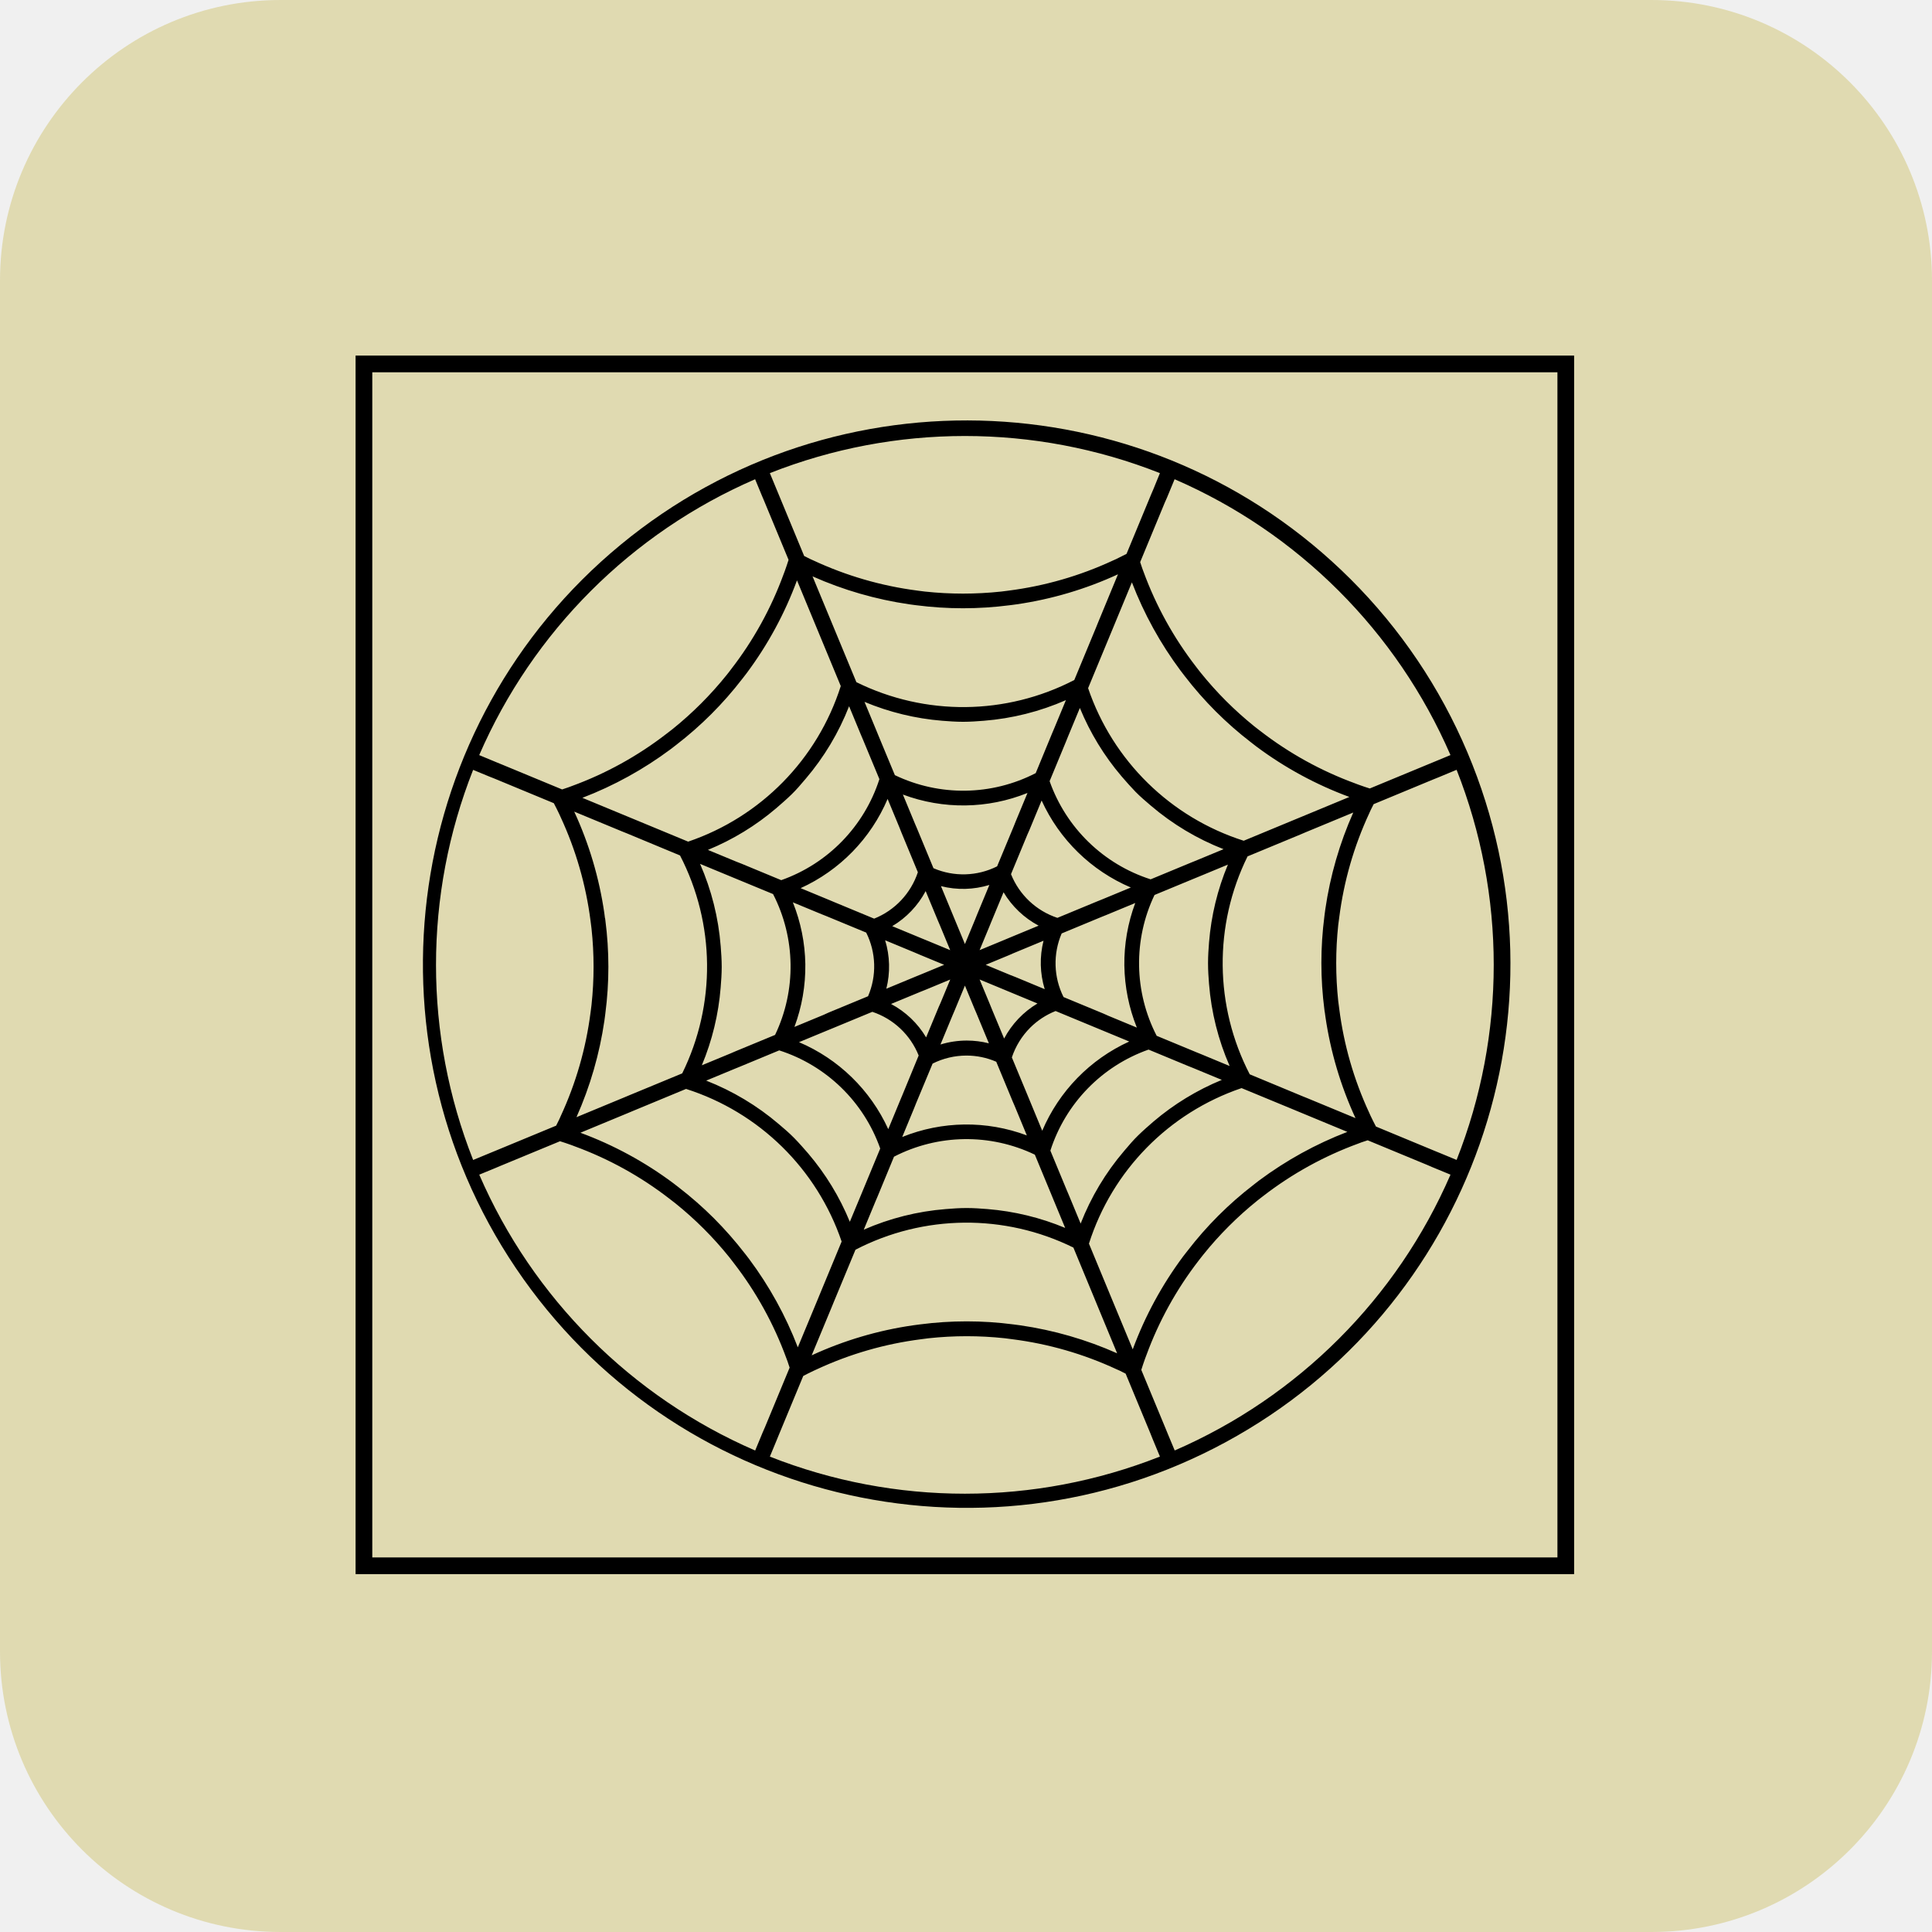
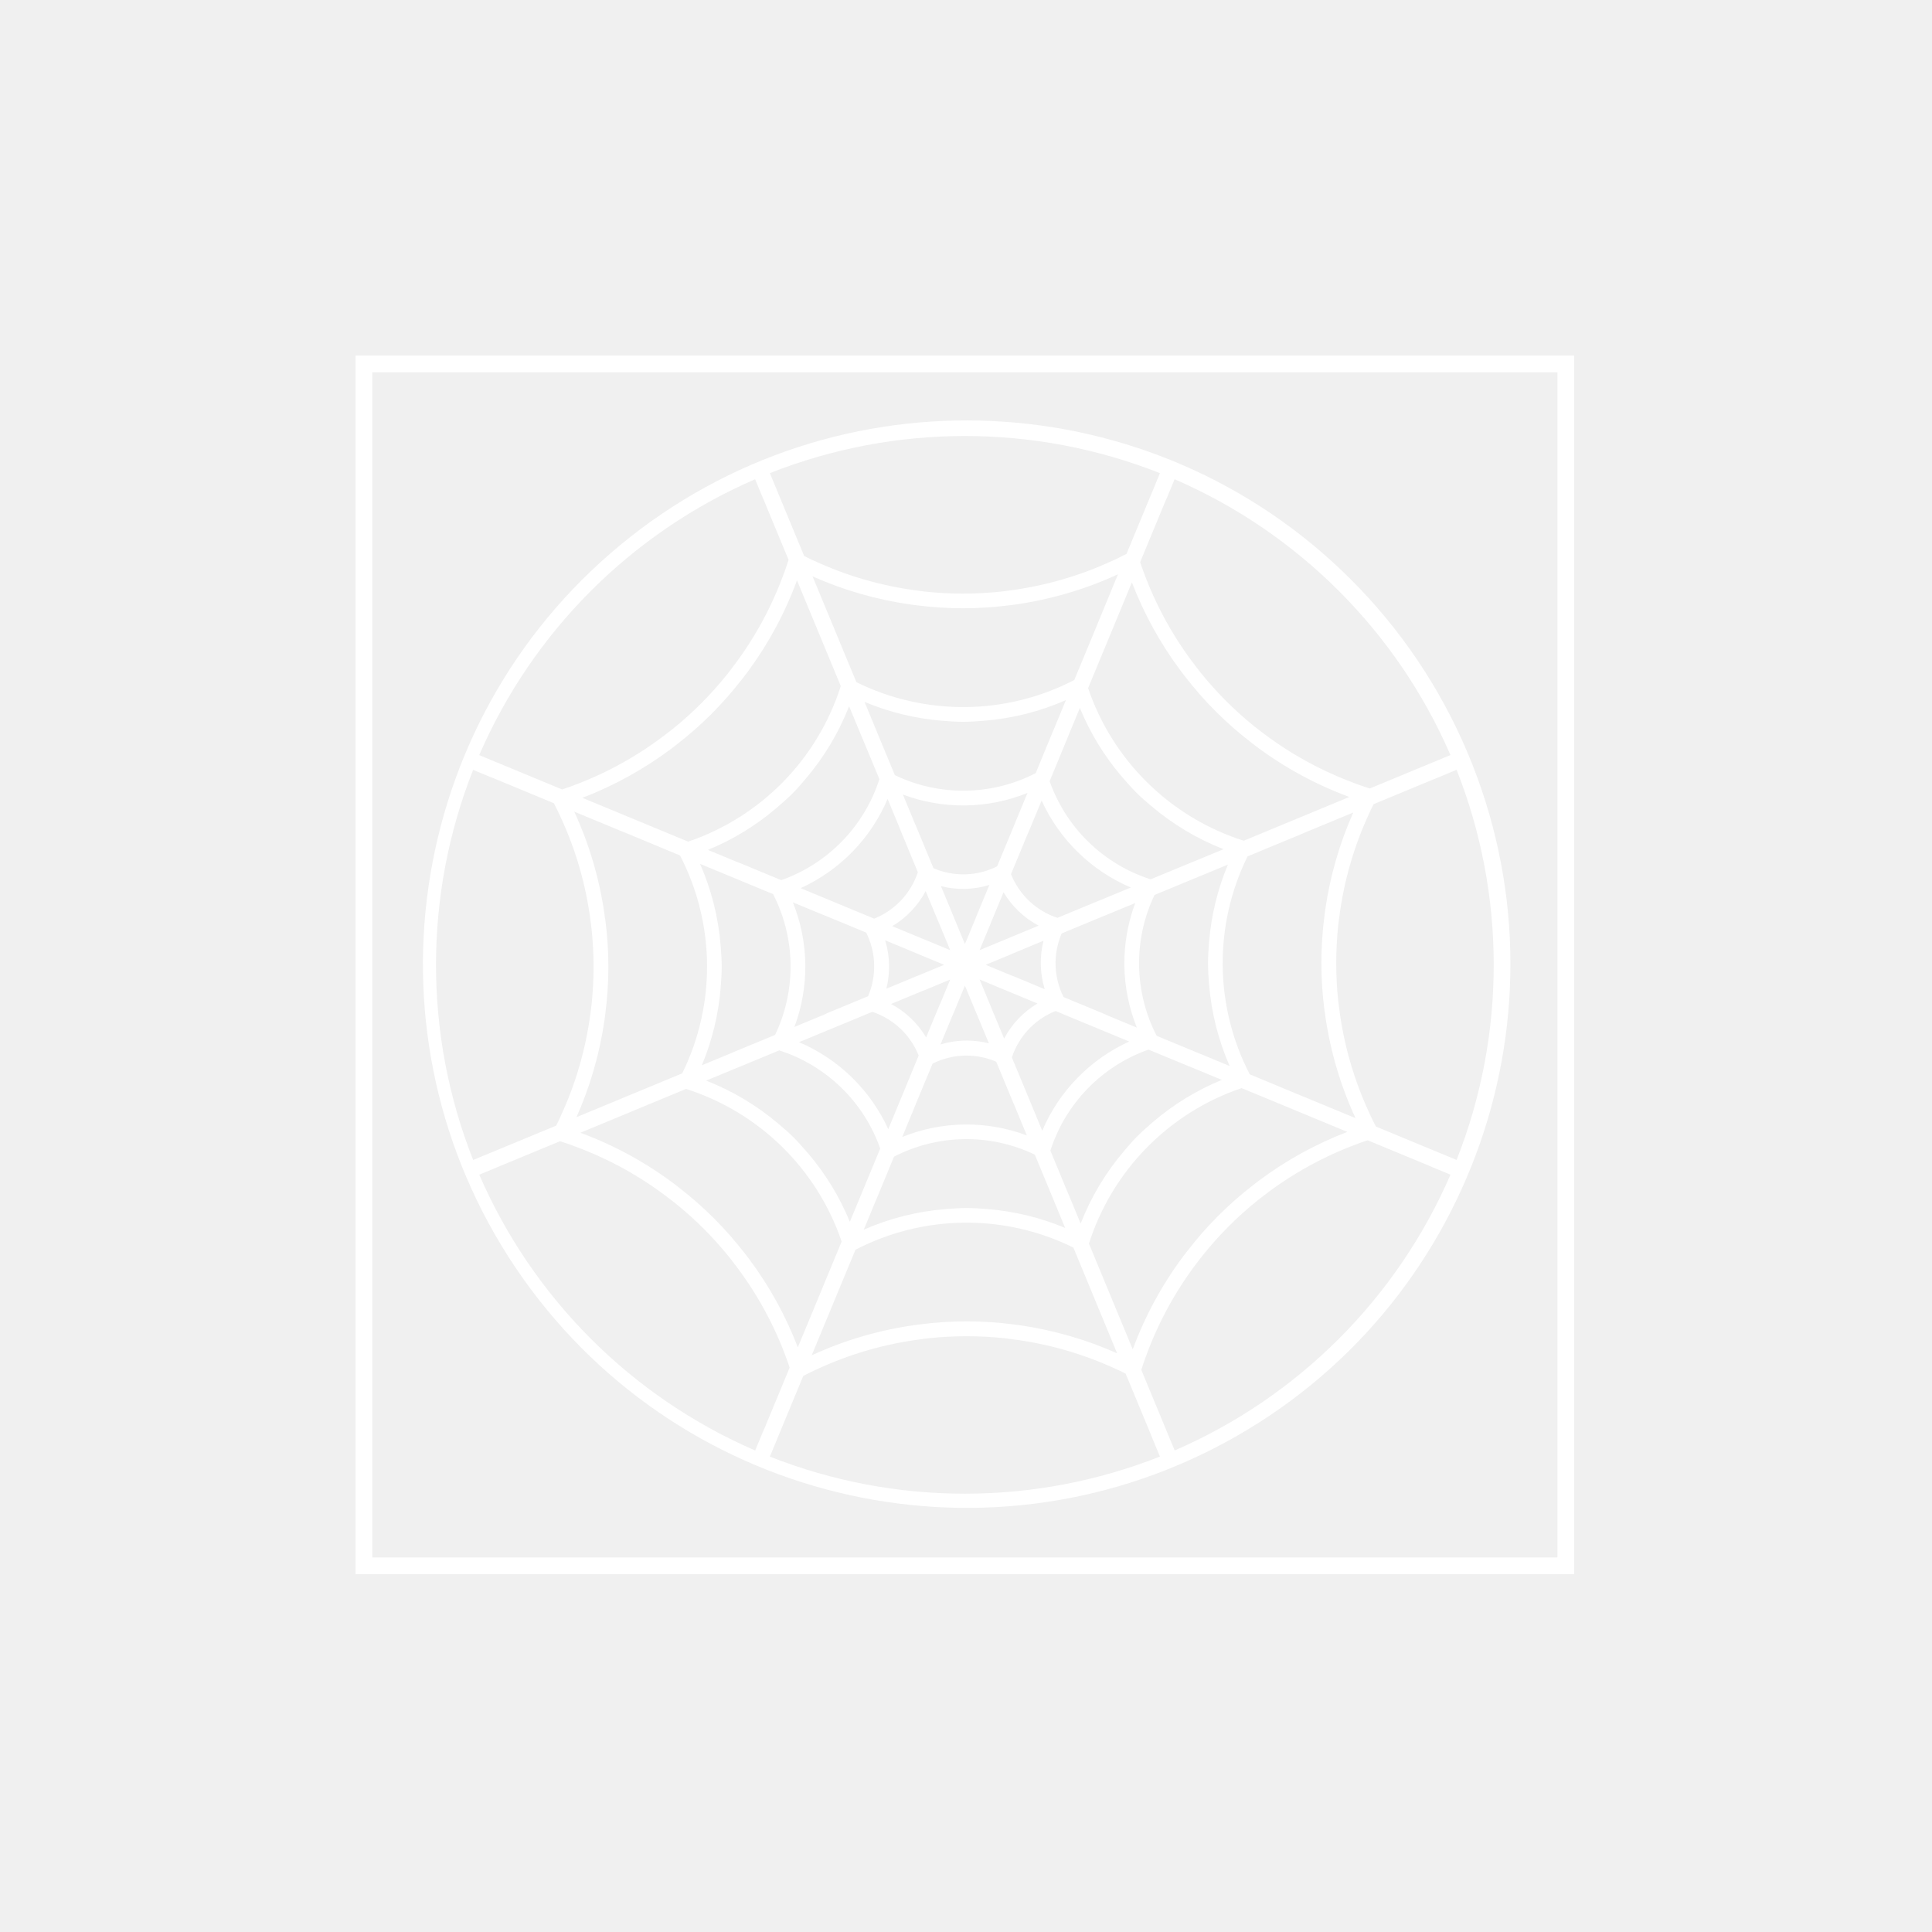
<svg xmlns="http://www.w3.org/2000/svg" id="Group_17540" data-name="Group 17540" width="489" height="489" viewBox="0 0 489 489">
-   <path id="Path_46663" data-name="Path 46663" d="M71,0H418a71,71,0,0,1,71,71V418a71,71,0,0,1-71,71H71A71,71,0,0,1,0,418V71A71,71,0,0,1,71,0Z" fill="#e0dab1" />
  <g id="Group_2" data-name="Group 2" transform="translate(38 -89.602)">
-     <path id="Path_46629" data-name="Path 46629" d="M4.227,4.306H304.195V304.274H4.227ZM0,308.5H308.419V.079H0Z" transform="translate(52 179.523)" />
-     <path id="Path_46630" data-name="Path 46630" d="M240.548,45.372a137.613,137.613,0,1,0,29.59,43.884,137.551,137.551,0,0,0-29.59-43.884m-6.392,83.534c-.07.432-.123.871-.173,1.3-.02.163-.04.329-.06.486a91.955,91.955,0,0,0,0,23.646l.08.619.023.017c.047.382.093.775.153,1.151a93.411,93.411,0,0,0,7.616,25.665l-12.152-5.032-1.274-.512L215.023,170.7a61.183,61.183,0,0,1-.549-55.159l13.33-5.521,1.267-.542,12.159-5.039a93.232,93.232,0,0,0-7.074,24.465M51.692,157.09c.057-.363.1-.742.15-1.124.027-.22.053-.439.083-.662a91.234,91.234,0,0,0,0-23.63l-.067-.506-.033-.033c-.013-.1-.023-.19-.037-.286-.037-.326-.076-.655-.126-.984a93.081,93.081,0,0,0-7.613-25.652L56.2,109.245l1.28.512,13.35,5.551a61.217,61.217,0,0,1,.552,55.155l-13.327,5.514-1.284.539-12.153,5.035a93.167,93.167,0,0,0,7.074-24.461m153.024-9.346v.02l.007.057a64.467,64.467,0,0,0,5.218,20.78l-7.17-2.977-1.247-.506-10.057-4.167a40.1,40.1,0,0,1-.542-35.643l10.027-4.151,1.28-.525,7.267-3.01a64.407,64.407,0,0,0-4.773,19.669c-.13,1.636-.256,3.392-.256,5.261s.126,3.665.246,5.192m-123.6-9.525A64.377,64.377,0,0,0,75.9,117.436l7.167,2.967,1.221.506,10.09,4.171a40.137,40.137,0,0,1,.509,35.649l-10.057,4.157-1.214.525-7.27,3.007a64.248,64.248,0,0,0,4.766-19.675c.136-1.666.266-3.446.266-5.261s-.13-3.589-.259-5.261m102.172,4.992a43.807,43.807,0,0,0,3.16,15.661l-7.224-2.993-1.217-.545L167.9,151.146a19.105,19.105,0,0,1-.476-16.1l10.007-4.151,1.247-.5,7.37-3.053a43.741,43.741,0,0,0-2.76,15.871m-80.744-.379a43.861,43.861,0,0,0-3.156-15.661l7.27,3.007,1.217.482,10.074,4.167a19.123,19.123,0,0,1,.469,16.114L108.4,155.088l-1.257.572-7.357,3.046a43.78,43.78,0,0,0,2.757-15.874m43.508-12.648-.525,1.31-2.587,6.239-6.066-14.66a22.732,22.732,0,0,0,12.252-.3Zm-6.841,9.089-5.88-2.434-1.124-.459-7.666-3.176A22.725,22.725,0,0,0,133,124.327l3.076,7.42.555,1.294Zm-1.527,3.712-5.87,2.428-1.1.446-7.669,3.179a22.819,22.819,0,0,0-.3-12.262l7.383,3.063,1.31.562Zm-4.7,6.312,6.236-2.584-2.428,5.853-.486,1.091-3.189,7.693a22.787,22.787,0,0,0-8.877-8.454l7.393-3.06Zm6.825,6.472.545-1.277,2.584-6.246,2.441,5.9.449,1.041,3.176,7.669a22.591,22.591,0,0,0-5.6-.7,22.843,22.843,0,0,0-6.655,1Zm6.848-9.069,5.877,2.434,1.1.459,7.666,3.179a22.774,22.774,0,0,0-8.441,8.877l-3.086-7.407-.532-1.314Zm1.54-3.712,5.873-2.434,1.114-.489,7.649-3.173a22.807,22.807,0,0,0,.3,12.259l-7.4-3.073-1.3-.506Zm4.693-6.3-6.236,2.581,2.438-5.88.452-1.111,3.173-7.656a22.762,22.762,0,0,0,8.877,8.454l-7.42,3.073Zm2.874-29.932-.489,1.224-4.19,10.084a19.064,19.064,0,0,1-16.11.469l-4.157-10.041-.525-1.224-3.056-7.38a43.514,43.514,0,0,0,31.539-.4Zm-24.737,12.8A19.134,19.134,0,0,1,119.961,131.3l-10-4.144-1.227-.516-7.38-3.056A43.494,43.494,0,0,0,123.37,101l2.99,7.22.506,1.28Zm-21.581,39.494,10.057-4.164a19.118,19.118,0,0,1,11.727,11.055l-4.124,10.017-.525,1.25-3.046,7.373a43.559,43.559,0,0,0-22.592-22.017l7.247-3Zm20.63,20.241.489-1.231,4.194-10.074a19.131,19.131,0,0,1,8.554-2.029,18.872,18.872,0,0,1,7.553,1.563l4.161,10.034.529,1.224,3.053,7.387a43.477,43.477,0,0,0-31.542.4Zm24.741-12.868a19.272,19.272,0,0,1,4.649-7.533,19.075,19.075,0,0,1,6.422-4.207l10.014,4.147,8.624,3.569a43.525,43.525,0,0,0-22.02,22.589l-3.512-8.5Zm21.578-39.484L166.343,131.1A19.126,19.126,0,0,1,154.6,120.04l4.141-10,.542-1.227,3.066-7.413a43.536,43.536,0,0,0,22.586,22.02l-7.234,2.993ZM165.535,83.147l-.529,1.247-4.154,10.077a40.022,40.022,0,0,1-35.646.509L121.045,84.96,120.53,83.7l-3.007-7.264A64.527,64.527,0,0,0,137.2,81.215c1.517.116,3.406.263,5.268.263,1.833,0,3.652-.14,5.261-.263A64.368,64.368,0,0,0,168.5,75.993ZM121.291,95.991A40.146,40.146,0,0,1,96.448,121.56L86.417,117.4l-1.284-.5-7.247-3a64.183,64.183,0,0,0,17.3-10.556c1.337-1.154,2.644-2.291,3.888-3.5,1.214-1.181,2.308-2.471,3.366-3.722l.18-.21a64.443,64.443,0,0,0,11-18.375l2.973,7.18.525,1.234ZM85.878,168.813l10.057-4.171A40.08,40.08,0,0,1,121.5,189.486l-4.157,10.034-.519,1.257-3.016,7.25a64.237,64.237,0,0,0-10.546-17.3c-1.1-1.27-2.278-2.617-3.512-3.878-1.267-1.3-2.684-2.5-3.928-3.552a64.442,64.442,0,0,0-18.372-11l7.157-2.967Zm34.415,34.063.532-1.244,4.164-10.084a40.03,40.03,0,0,1,35.643-.512l4.154,10.031.512,1.247,3.013,7.267a64.613,64.613,0,0,0-19.679-4.773c-1.656-.133-3.426-.263-5.258-.263s-3.529.123-5.265.263a64.256,64.256,0,0,0-20.776,5.218Zm44.273-12.858a40.123,40.123,0,0,1,24.847-25.575l10.047,4.167,1.231.489,7.27,3.013a64.5,64.5,0,0,0-17.294,10.543c-1.337,1.157-2.641,2.295-3.885,3.512-1.181,1.144-2.242,2.391-3.266,3.6l-.283.333a64.12,64.12,0,0,0-11.005,18.382l-2.973-7.184-.525-1.231ZM200,117.183l-10.057,4.167a40.116,40.116,0,0,1-25.569-24.844l4.157-10.051.486-1.211,3.013-7.267a64.417,64.417,0,0,0,10.549,17.3c1.214,1.4,2.315,2.661,3.519,3.9,1.241,1.264,2.581,2.4,3.878,3.505l.037.03A64.333,64.333,0,0,0,208.4,113.718l-7.157,2.963ZM176.673,56.261l-.525,1.3L170.62,70.9a61.094,61.094,0,0,1-55.155.545l-5.518-13.317-.535-1.294-5.045-12.169a93.079,93.079,0,0,0,24.475,7.074c.409.07.825.12,1.224.166l.559.07a92.341,92.341,0,0,0,11.813.765,92.626,92.626,0,0,0,11.827-.765c.2-.03.4-.053.609-.076.382-.047.778-.1,1.157-.156a93.2,93.2,0,0,0,25.645-7.6ZM111.514,72.435a61.191,61.191,0,0,1-38.629,39.374l-13.307-5.514-13.466-5.574A93.2,93.2,0,0,0,68.461,88.405c.263-.2.529-.406.792-.609.206-.163.412-.323.625-.482a91.455,91.455,0,0,0,16.7-16.7l.057-.07c.346-.436.705-.891,1.044-1.354a93.16,93.16,0,0,0,12.754-23.51l5.012,12.1ZM59,179.935,72.356,174.4a61.221,61.221,0,0,1,39.378,38.626l-5.514,13.323-.529,1.287L100.642,239.8a93.017,93.017,0,0,0-12.315-22.339c-.3-.4-.6-.792-.9-1.174l-.2-.249a94.729,94.729,0,0,0-7.809-8.89,93.3,93.3,0,0,0-8.9-7.816l-.409-.319c-.336-.259-.669-.522-1-.768a93.162,93.162,0,0,0-23.493-12.755l12.1-5.015Zm50.166,49.814.529-1.3,5.541-13.35a61.094,61.094,0,0,1,55.155-.545l5.508,13.31.539,1.31,5.025,12.143a93.089,93.089,0,0,0-24.481-7.081c-.373-.057-.758-.106-1.144-.153-.213-.027-.422-.053-.639-.083a91.169,91.169,0,0,0-23.646,0c-.233.033-.472.063-.715.093-.353.043-.705.087-1.044.14a93.025,93.025,0,0,0-25.642,7.593Zm65.163-16.19a61.152,61.152,0,0,1,38.629-39.368l13.307,5.5,1.294.539,12.172,5.042a93.48,93.48,0,0,0-22.349,12.312c-.336.249-.665.512-1,.775l-.409.323a90.976,90.976,0,0,0-16.712,16.712c-.16.21-.323.412-.486.619-.2.259-.406.516-.609.782a93.813,93.813,0,0,0-12.754,23.517l-5.019-12.1Zm52.524-107.51L213.5,111.583A61.214,61.214,0,0,1,174.115,72.96l5.514-13.313.536-1.29L185.2,46.181a93.164,93.164,0,0,0,12.315,22.346c.349.472.715.938,1.064,1.387l.023.03a91.318,91.318,0,0,0,16.706,16.706c.472.369.941.732,1.42,1.1A93.237,93.237,0,0,0,240.246,100.5l-12.1,5.015ZM261.8,91.571l-1.32.545-15.073,6.239c-.881-.279-1.862-.6-2.827-.958l-.053-.017c-.13-.043-.253-.093-.379-.143-.15-.06-.3-.12-.422-.163a89.445,89.445,0,0,1-23.979-13.237c-.216-.17-.432-.333-.652-.5-.3-.229-.6-.456-.891-.692a91.312,91.312,0,0,1-7.177-6.442,90.845,90.845,0,0,1-6.449-7.194c-.226-.273-.439-.552-.665-.851-.176-.229-.349-.459-.519-.675a89.429,89.429,0,0,1-13.247-23.972c-.05-.143-.106-.286-.16-.426s-.1-.263-.156-.419c-.193-.529-.369-1.071-.539-1.606l6.236-15.073.559-1.26,1.922-4.646A134.339,134.339,0,0,1,265.834,89.9Zm-71.149-69-.575,1.337L183.84,38.974c-.8.422-1.663.855-2.671,1.34l-.319.14c-.176.076-.353.153-.506.226a89.569,89.569,0,0,1-26.334,7.593l-.313.043c-.535.07-1.071.143-1.6.2a90.5,90.5,0,0,1-9.635.516,90.343,90.343,0,0,1-9.632-.516c-.555-.06-1.117-.136-1.66-.21l-.266-.037a89.527,89.527,0,0,1-26.337-7.639l-.276-.123c-.173-.076-.343-.15-.506-.229-.512-.249-1.024-.509-1.537-.768L96.005,24.43l-2.441-5.893a134.352,134.352,0,0,1,98.727,0Zm-99.136,1.58.539,1.267L98.3,40.487c-.3.951-.612,1.892-.961,2.85-.043.126-.093.253-.143.379-.06.153-.12.306-.17.449a89.281,89.281,0,0,1-13.26,23.992l-.14.186c-.349.462-.675.9-1.041,1.337A89.49,89.49,0,0,1,68.957,83.31c-.329.269-.662.519-1.014.785-.173.13-.346.259-.522.4A89.122,89.122,0,0,1,43.428,97.744l-.229.086c-.193.076-.389.15-.6.223-.525.19-1.074.369-1.613.545L25.9,92.35l-1.264-.516L20,89.908A134.363,134.363,0,0,1,89.833,20.083ZM22.528,95.326l1.29.509,15.066,6.243c.459.875.9,1.753,1.34,2.681.057.11.106.223.156.336.073.17.146.336.226.5A89.33,89.33,0,0,1,48.184,131.9l.09.7c.06.422.113.818.153,1.231a89.845,89.845,0,0,1,0,19.283c-.04.4-.093.792-.15,1.211-.033.236-.063.472-.093.705a89.408,89.408,0,0,1-7.6,26.344c-.043.1-.083.19-.123.286-.073.17-.146.336-.233.512-.239.5-.492,1.008-.755,1.523l-15.083,6.243-1.287.529-4.636,1.916a134.357,134.357,0,0,1-.007-98.737Zm1.527,99.109,1.33-.562,15.069-6.233c.831.263,1.833.589,2.827.948.11.04.223.083.336.126.176.07.353.136.522.2a89.492,89.492,0,0,1,24,13.267c.615.456,1.081.818,1.517,1.174a89.379,89.379,0,0,1,13.623,13.616c.239.3.476.609.712.918.16.21.319.419.479.625a89.4,89.4,0,0,1,13.247,23.982c.05.136.1.269.153.406s.11.289.16.426c.2.562.382,1.124.539,1.616l-6.243,15.073-.555,1.264-1.922,4.64A134.351,134.351,0,0,1,20.011,196.1Zm71.186,68.99.532-1.31,6.246-15.069c.825-.436,1.7-.871,2.667-1.327l.825-.379a89.446,89.446,0,0,1,26.327-7.586c.283-.033.562-.073.841-.11.366-.05.732-.1,1.084-.14a89.859,89.859,0,0,1,19.253,0c.359.043.718.093,1.078.14.289.04.579.077.868.113a89.323,89.323,0,0,1,26.327,7.589l.828.363c.506.249,1,.5,1.5.758l6.243,15.063.525,1.317,1.909,4.606a134.4,134.4,0,0,1-98.727.01Zm99.119-1.536-.539-1.317-6.243-15.059c.306-.964.615-1.909.958-2.847.057-.156.116-.309.176-.466.047-.12.093-.239.14-.369a89.544,89.544,0,0,1,13.233-23.969c.173-.216.343-.439.509-.658.233-.3.452-.592.7-.885a87.647,87.647,0,0,1,6.442-7.177,88.883,88.883,0,0,1,7.2-6.465c.309-.253.622-.5.958-.752q.284-.215.559-.429a89.643,89.643,0,0,1,24-13.25l.825-.316c.529-.183,1.068-.356,1.6-.529l15.056,6.233,1.3.562,4.606,1.9a134.32,134.32,0,0,1-69.805,69.809ZM263.35,190.7l-1.314-.535-15.066-6.246c-.452-.858-.895-1.739-1.344-2.684-.086-.176-.166-.362-.246-.542l-.12-.273a89.24,89.24,0,0,1-7.586-26.34c-.1-.675-.18-1.287-.249-1.9a90.809,90.809,0,0,1,0-19.27c.07-.6.15-1.2.256-1.932a89.135,89.135,0,0,1,7.589-26.34c.043-.09.08-.183.12-.273.076-.17.146-.336.236-.516.233-.476.479-.971.762-1.527l15.063-6.246,1.3-.522,4.633-1.926a134.375,134.375,0,0,1,0,98.743Z" transform="translate(63.29 190.816)" />
+     <path fill="#FFF" id="Path_46629" data-name="Path 46629" d="M4.227,4.306H304.195V304.274H4.227ZM0,308.5H308.419V.079H0Z" transform="translate(52 179.523)" />
+     <path fill="#FFF" id="Path_46630" data-name="Path 46630" d="M240.548,45.372a137.613,137.613,0,1,0,29.59,43.884,137.551,137.551,0,0,0-29.59-43.884m-6.392,83.534c-.07.432-.123.871-.173,1.3-.02.163-.04.329-.06.486a91.955,91.955,0,0,0,0,23.646l.08.619.023.017c.047.382.093.775.153,1.151a93.411,93.411,0,0,0,7.616,25.665l-12.152-5.032-1.274-.512L215.023,170.7a61.183,61.183,0,0,1-.549-55.159l13.33-5.521,1.267-.542,12.159-5.039a93.232,93.232,0,0,0-7.074,24.465M51.692,157.09c.057-.363.1-.742.15-1.124.027-.22.053-.439.083-.662a91.234,91.234,0,0,0,0-23.63l-.067-.506-.033-.033c-.013-.1-.023-.19-.037-.286-.037-.326-.076-.655-.126-.984a93.081,93.081,0,0,0-7.613-25.652L56.2,109.245l1.28.512,13.35,5.551a61.217,61.217,0,0,1,.552,55.155l-13.327,5.514-1.284.539-12.153,5.035a93.167,93.167,0,0,0,7.074-24.461m153.024-9.346v.02l.007.057a64.467,64.467,0,0,0,5.218,20.78l-7.17-2.977-1.247-.506-10.057-4.167a40.1,40.1,0,0,1-.542-35.643l10.027-4.151,1.28-.525,7.267-3.01a64.407,64.407,0,0,0-4.773,19.669c-.13,1.636-.256,3.392-.256,5.261s.126,3.665.246,5.192m-123.6-9.525A64.377,64.377,0,0,0,75.9,117.436l7.167,2.967,1.221.506,10.09,4.171a40.137,40.137,0,0,1,.509,35.649l-10.057,4.157-1.214.525-7.27,3.007a64.248,64.248,0,0,0,4.766-19.675c.136-1.666.266-3.446.266-5.261s-.13-3.589-.259-5.261m102.172,4.992a43.807,43.807,0,0,0,3.16,15.661l-7.224-2.993-1.217-.545L167.9,151.146a19.105,19.105,0,0,1-.476-16.1l10.007-4.151,1.247-.5,7.37-3.053a43.741,43.741,0,0,0-2.76,15.871m-80.744-.379a43.861,43.861,0,0,0-3.156-15.661l7.27,3.007,1.217.482,10.074,4.167a19.123,19.123,0,0,1,.469,16.114L108.4,155.088l-1.257.572-7.357,3.046a43.78,43.78,0,0,0,2.757-15.874m43.508-12.648-.525,1.31-2.587,6.239-6.066-14.66a22.732,22.732,0,0,0,12.252-.3Zm-6.841,9.089-5.88-2.434-1.124-.459-7.666-3.176A22.725,22.725,0,0,0,133,124.327l3.076,7.42.555,1.294Zm-1.527,3.712-5.87,2.428-1.1.446-7.669,3.179a22.819,22.819,0,0,0-.3-12.262l7.383,3.063,1.31.562Zm-4.7,6.312,6.236-2.584-2.428,5.853-.486,1.091-3.189,7.693a22.787,22.787,0,0,0-8.877-8.454l7.393-3.06Zm6.825,6.472.545-1.277,2.584-6.246,2.441,5.9.449,1.041,3.176,7.669a22.591,22.591,0,0,0-5.6-.7,22.843,22.843,0,0,0-6.655,1Zm6.848-9.069,5.877,2.434,1.1.459,7.666,3.179a22.774,22.774,0,0,0-8.441,8.877l-3.086-7.407-.532-1.314Zm1.54-3.712,5.873-2.434,1.114-.489,7.649-3.173a22.807,22.807,0,0,0,.3,12.259l-7.4-3.073-1.3-.506Zm4.693-6.3-6.236,2.581,2.438-5.88.452-1.111,3.173-7.656a22.762,22.762,0,0,0,8.877,8.454l-7.42,3.073Zm2.874-29.932-.489,1.224-4.19,10.084a19.064,19.064,0,0,1-16.11.469l-4.157-10.041-.525-1.224-3.056-7.38a43.514,43.514,0,0,0,31.539-.4Zm-24.737,12.8A19.134,19.134,0,0,1,119.961,131.3l-10-4.144-1.227-.516-7.38-3.056A43.494,43.494,0,0,0,123.37,101l2.99,7.22.506,1.28Zm-21.581,39.494,10.057-4.164a19.118,19.118,0,0,1,11.727,11.055l-4.124,10.017-.525,1.25-3.046,7.373a43.559,43.559,0,0,0-22.592-22.017l7.247-3Zm20.63,20.241.489-1.231,4.194-10.074a19.131,19.131,0,0,1,8.554-2.029,18.872,18.872,0,0,1,7.553,1.563l4.161,10.034.529,1.224,3.053,7.387a43.477,43.477,0,0,0-31.542.4Zm24.741-12.868a19.272,19.272,0,0,1,4.649-7.533,19.075,19.075,0,0,1,6.422-4.207l10.014,4.147,8.624,3.569a43.525,43.525,0,0,0-22.02,22.589l-3.512-8.5Zm21.578-39.484L166.343,131.1A19.126,19.126,0,0,1,154.6,120.04l4.141-10,.542-1.227,3.066-7.413a43.536,43.536,0,0,0,22.586,22.02l-7.234,2.993ZM165.535,83.147l-.529,1.247-4.154,10.077a40.022,40.022,0,0,1-35.646.509L121.045,84.96,120.53,83.7l-3.007-7.264A64.527,64.527,0,0,0,137.2,81.215c1.517.116,3.406.263,5.268.263,1.833,0,3.652-.14,5.261-.263A64.368,64.368,0,0,0,168.5,75.993ZM121.291,95.991A40.146,40.146,0,0,1,96.448,121.56L86.417,117.4l-1.284-.5-7.247-3a64.183,64.183,0,0,0,17.3-10.556c1.337-1.154,2.644-2.291,3.888-3.5,1.214-1.181,2.308-2.471,3.366-3.722l.18-.21a64.443,64.443,0,0,0,11-18.375l2.973,7.18.525,1.234ZM85.878,168.813l10.057-4.171A40.08,40.08,0,0,1,121.5,189.486l-4.157,10.034-.519,1.257-3.016,7.25a64.237,64.237,0,0,0-10.546-17.3c-1.1-1.27-2.278-2.617-3.512-3.878-1.267-1.3-2.684-2.5-3.928-3.552a64.442,64.442,0,0,0-18.372-11l7.157-2.967Zm34.415,34.063.532-1.244,4.164-10.084a40.03,40.03,0,0,1,35.643-.512l4.154,10.031.512,1.247,3.013,7.267a64.613,64.613,0,0,0-19.679-4.773c-1.656-.133-3.426-.263-5.258-.263s-3.529.123-5.265.263a64.256,64.256,0,0,0-20.776,5.218Zm44.273-12.858a40.123,40.123,0,0,1,24.847-25.575l10.047,4.167,1.231.489,7.27,3.013a64.5,64.5,0,0,0-17.294,10.543c-1.337,1.157-2.641,2.295-3.885,3.512-1.181,1.144-2.242,2.391-3.266,3.6l-.283.333a64.12,64.12,0,0,0-11.005,18.382l-2.973-7.184-.525-1.231ZM200,117.183l-10.057,4.167a40.116,40.116,0,0,1-25.569-24.844l4.157-10.051.486-1.211,3.013-7.267a64.417,64.417,0,0,0,10.549,17.3c1.214,1.4,2.315,2.661,3.519,3.9,1.241,1.264,2.581,2.4,3.878,3.505l.037.03A64.333,64.333,0,0,0,208.4,113.718l-7.157,2.963ZM176.673,56.261l-.525,1.3L170.62,70.9a61.094,61.094,0,0,1-55.155.545l-5.518-13.317-.535-1.294-5.045-12.169a93.079,93.079,0,0,0,24.475,7.074c.409.07.825.12,1.224.166l.559.07a92.341,92.341,0,0,0,11.813.765,92.626,92.626,0,0,0,11.827-.765c.2-.03.4-.053.609-.076.382-.047.778-.1,1.157-.156a93.2,93.2,0,0,0,25.645-7.6ZM111.514,72.435a61.191,61.191,0,0,1-38.629,39.374l-13.307-5.514-13.466-5.574A93.2,93.2,0,0,0,68.461,88.405c.263-.2.529-.406.792-.609.206-.163.412-.323.625-.482a91.455,91.455,0,0,0,16.7-16.7l.057-.07c.346-.436.705-.891,1.044-1.354a93.16,93.16,0,0,0,12.754-23.51l5.012,12.1ZM59,179.935,72.356,174.4a61.221,61.221,0,0,1,39.378,38.626l-5.514,13.323-.529,1.287L100.642,239.8a93.017,93.017,0,0,0-12.315-22.339c-.3-.4-.6-.792-.9-1.174l-.2-.249a94.729,94.729,0,0,0-7.809-8.89,93.3,93.3,0,0,0-8.9-7.816l-.409-.319c-.336-.259-.669-.522-1-.768a93.162,93.162,0,0,0-23.493-12.755l12.1-5.015Zm50.166,49.814.529-1.3,5.541-13.35a61.094,61.094,0,0,1,55.155-.545l5.508,13.31.539,1.31,5.025,12.143a93.089,93.089,0,0,0-24.481-7.081c-.373-.057-.758-.106-1.144-.153-.213-.027-.422-.053-.639-.083a91.169,91.169,0,0,0-23.646,0c-.233.033-.472.063-.715.093-.353.043-.705.087-1.044.14a93.025,93.025,0,0,0-25.642,7.593Zm65.163-16.19a61.152,61.152,0,0,1,38.629-39.368l13.307,5.5,1.294.539,12.172,5.042a93.48,93.48,0,0,0-22.349,12.312c-.336.249-.665.512-1,.775l-.409.323a90.976,90.976,0,0,0-16.712,16.712c-.16.21-.323.412-.486.619-.2.259-.406.516-.609.782a93.813,93.813,0,0,0-12.754,23.517l-5.019-12.1Zm52.524-107.51L213.5,111.583A61.214,61.214,0,0,1,174.115,72.96l5.514-13.313.536-1.29L185.2,46.181a93.164,93.164,0,0,0,12.315,22.346c.349.472.715.938,1.064,1.387l.023.03a91.318,91.318,0,0,0,16.706,16.706c.472.369.941.732,1.42,1.1A93.237,93.237,0,0,0,240.246,100.5l-12.1,5.015ZM261.8,91.571l-1.32.545-15.073,6.239c-.881-.279-1.862-.6-2.827-.958l-.053-.017c-.13-.043-.253-.093-.379-.143-.15-.06-.3-.12-.422-.163a89.445,89.445,0,0,1-23.979-13.237c-.216-.17-.432-.333-.652-.5-.3-.229-.6-.456-.891-.692a91.312,91.312,0,0,1-7.177-6.442,90.845,90.845,0,0,1-6.449-7.194c-.226-.273-.439-.552-.665-.851-.176-.229-.349-.459-.519-.675a89.429,89.429,0,0,1-13.247-23.972c-.05-.143-.106-.286-.16-.426s-.1-.263-.156-.419c-.193-.529-.369-1.071-.539-1.606l6.236-15.073.559-1.26,1.922-4.646A134.339,134.339,0,0,1,265.834,89.9Zm-71.149-69-.575,1.337L183.84,38.974c-.8.422-1.663.855-2.671,1.34l-.319.14c-.176.076-.353.153-.506.226a89.569,89.569,0,0,1-26.334,7.593l-.313.043c-.535.07-1.071.143-1.6.2a90.5,90.5,0,0,1-9.635.516,90.343,90.343,0,0,1-9.632-.516c-.555-.06-1.117-.136-1.66-.21l-.266-.037a89.527,89.527,0,0,1-26.337-7.639l-.276-.123c-.173-.076-.343-.15-.506-.229-.512-.249-1.024-.509-1.537-.768L96.005,24.43l-2.441-5.893a134.352,134.352,0,0,1,98.727,0Zm-99.136,1.58.539,1.267L98.3,40.487c-.3.951-.612,1.892-.961,2.85-.043.126-.093.253-.143.379-.06.153-.12.306-.17.449a89.281,89.281,0,0,1-13.26,23.992l-.14.186c-.349.462-.675.9-1.041,1.337A89.49,89.49,0,0,1,68.957,83.31c-.329.269-.662.519-1.014.785-.173.13-.346.259-.522.4A89.122,89.122,0,0,1,43.428,97.744l-.229.086c-.193.076-.389.15-.6.223-.525.19-1.074.369-1.613.545L25.9,92.35l-1.264-.516L20,89.908A134.363,134.363,0,0,1,89.833,20.083ZM22.528,95.326l1.29.509,15.066,6.243c.459.875.9,1.753,1.34,2.681.057.11.106.223.156.336.073.17.146.336.226.5A89.33,89.33,0,0,1,48.184,131.9l.09.7c.06.422.113.818.153,1.231a89.845,89.845,0,0,1,0,19.283c-.04.4-.093.792-.15,1.211-.033.236-.063.472-.093.705a89.408,89.408,0,0,1-7.6,26.344c-.043.1-.083.19-.123.286-.073.17-.146.336-.233.512-.239.5-.492,1.008-.755,1.523l-15.083,6.243-1.287.529-4.636,1.916a134.357,134.357,0,0,1-.007-98.737Zm1.527,99.109,1.33-.562,15.069-6.233c.831.263,1.833.589,2.827.948.11.04.223.083.336.126.176.07.353.136.522.2a89.492,89.492,0,0,1,24,13.267c.615.456,1.081.818,1.517,1.174a89.379,89.379,0,0,1,13.623,13.616c.239.3.476.609.712.918.16.21.319.419.479.625a89.4,89.4,0,0,1,13.247,23.982c.05.136.1.269.153.406s.11.289.16.426c.2.562.382,1.124.539,1.616l-6.243,15.073-.555,1.264-1.922,4.64A134.351,134.351,0,0,1,20.011,196.1Zm71.186,68.99.532-1.31,6.246-15.069c.825-.436,1.7-.871,2.667-1.327l.825-.379a89.446,89.446,0,0,1,26.327-7.586c.283-.033.562-.073.841-.11.366-.05.732-.1,1.084-.14a89.859,89.859,0,0,1,19.253,0c.359.043.718.093,1.078.14.289.04.579.077.868.113a89.323,89.323,0,0,1,26.327,7.589l.828.363c.506.249,1,.5,1.5.758l6.243,15.063.525,1.317,1.909,4.606a134.4,134.4,0,0,1-98.727.01Zm99.119-1.536-.539-1.317-6.243-15.059c.306-.964.615-1.909.958-2.847.057-.156.116-.309.176-.466.047-.12.093-.239.14-.369a89.544,89.544,0,0,1,13.233-23.969c.173-.216.343-.439.509-.658.233-.3.452-.592.7-.885a87.647,87.647,0,0,1,6.442-7.177,88.883,88.883,0,0,1,7.2-6.465c.309-.253.622-.5.958-.752q.284-.215.559-.429a89.643,89.643,0,0,1,24-13.25l.825-.316c.529-.183,1.068-.356,1.6-.529l15.056,6.233,1.3.562,4.606,1.9a134.32,134.32,0,0,1-69.805,69.809ZM263.35,190.7l-1.314-.535-15.066-6.246c-.452-.858-.895-1.739-1.344-2.684-.086-.176-.166-.362-.246-.542l-.12-.273a89.24,89.24,0,0,1-7.586-26.34c-.1-.675-.18-1.287-.249-1.9a90.809,90.809,0,0,1,0-19.27c.07-.6.15-1.2.256-1.932a89.135,89.135,0,0,1,7.589-26.34c.043-.09.08-.183.12-.273.076-.17.146-.336.236-.516.233-.476.479-.971.762-1.527l15.063-6.246,1.3-.522,4.633-1.926a134.375,134.375,0,0,1,0,98.743Z" transform="translate(63.29 190.816)" />
  </g>
</svg>
